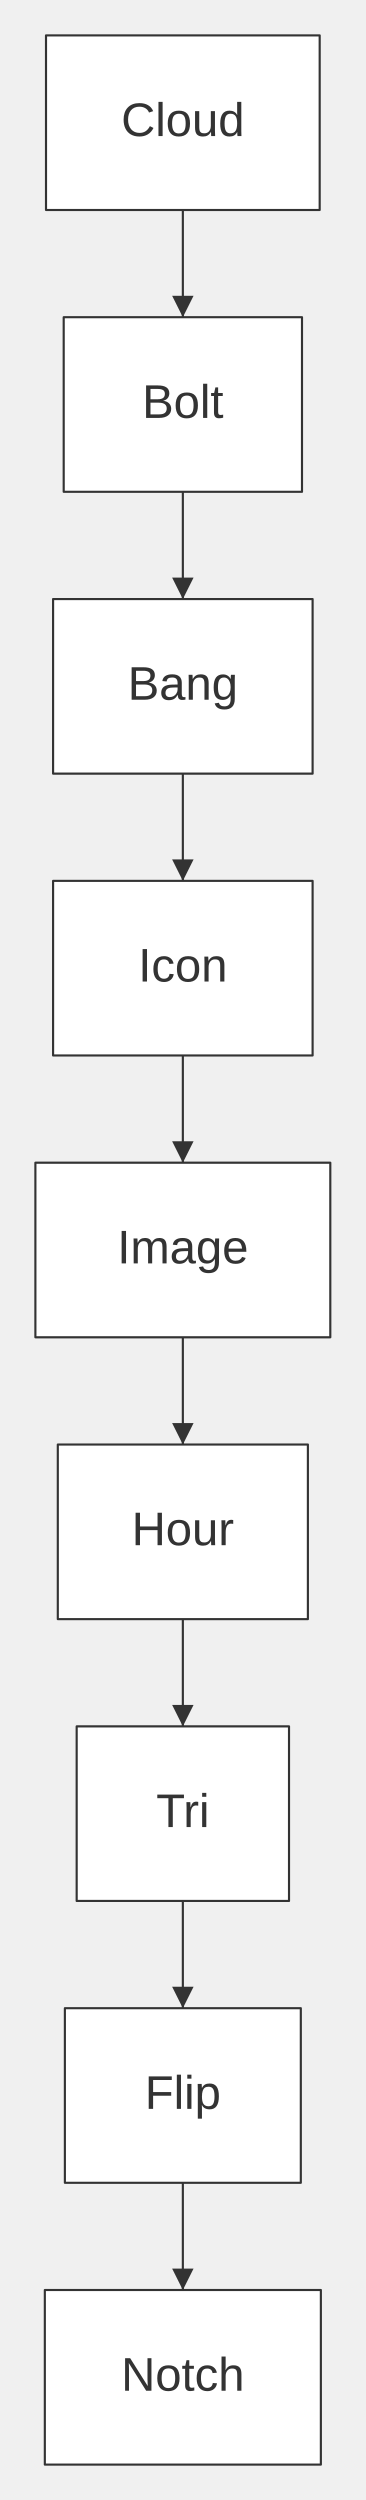
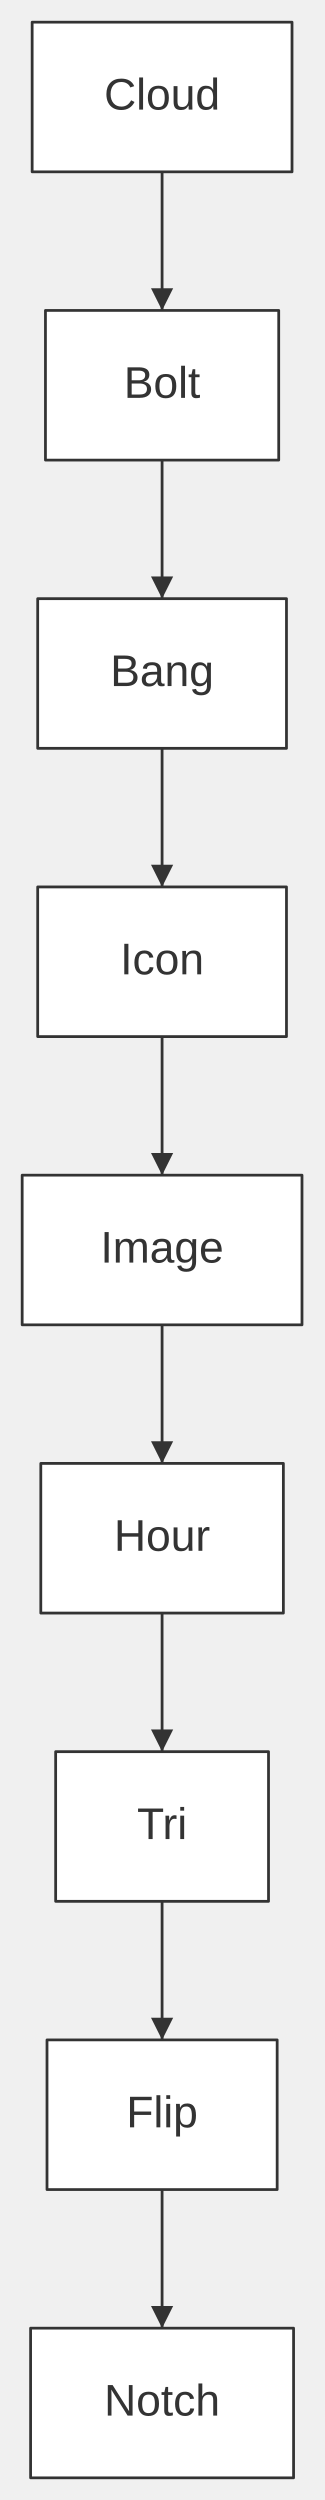
- <svg xmlns="http://www.w3.org/2000/svg" width="170.50" height="1165.60" viewBox="0 0 170.50 1165.60" font-family="&quot;trebuchet ms&quot;, verdana, arial, sans-serif" font-size="22.00">
+ <svg xmlns="http://www.w3.org/2000/svg" width="116.96" height="902.00" viewBox="0 0 116.96 902.00" font-family="&quot;trebuchet ms&quot;, verdana, arial, sans-serif" font-size="16.00">
  <defs>
-     <marker id="arrowhead" viewBox="0 0 10.00 10.00" refX="10.00" refY="5.00" markerWidth="10.00" markerHeight="10.00" orient="auto-start-reverse" markerUnits="userSpaceOnUse">
-       <path d="M0,0 L10.00,5.00 L0,10.00 Z" fill="#333" />
+     <marker id="arrowhead" viewBox="0 0 8.00 8.00" refX="8.00" refY="4.00" markerWidth="8.00" markerHeight="8.00" orient="auto-start-reverse" markerUnits="userSpaceOnUse">
+       <path d="M0,0 L8.00,4.00 L0,8.00 Z" fill="#333" />
    </marker>
  </defs>
-   <g transform="translate(8.50,8.50)">
+   <g transform="translate(0.00,0.00)">
    <g class="edgePaths">
-       <path d="M76.75,89.40 L76.75,114.40 L76.75,139.40" stroke="#333" stroke-width="1.00" fill="none" stroke-linecap="round" stroke-linejoin="round" marker-end="url(#arrowhead)" />
-       <path d="M76.75,220.80 L76.75,245.80 L76.75,270.80" stroke="#333" stroke-width="1.00" fill="none" stroke-linecap="round" stroke-linejoin="round" marker-end="url(#arrowhead)" />
-       <path d="M76.75,352.20 L76.75,377.20 L76.75,402.20" stroke="#333" stroke-width="1.00" fill="none" stroke-linecap="round" stroke-linejoin="round" marker-end="url(#arrowhead)" />
-       <path d="M76.75,483.60 L76.75,508.60 L76.75,533.60" stroke="#333" stroke-width="1.00" fill="none" stroke-linecap="round" stroke-linejoin="round" marker-end="url(#arrowhead)" />
-       <path d="M76.75,615.00 L76.75,640.00 L76.75,665.00" stroke="#333" stroke-width="1.00" fill="none" stroke-linecap="round" stroke-linejoin="round" marker-end="url(#arrowhead)" />
-       <path d="M76.75,746.40 L76.75,771.40 L76.75,796.40" stroke="#333" stroke-width="1.00" fill="none" stroke-linecap="round" stroke-linejoin="round" marker-end="url(#arrowhead)" />
-       <path d="M76.75,877.80 L76.75,902.80 L76.75,927.80" stroke="#333" stroke-width="1.00" fill="none" stroke-linecap="round" stroke-linejoin="round" marker-end="url(#arrowhead)" />
-       <path d="M76.75,1009.20 L76.75,1034.20 L76.75,1059.20" stroke="#333" stroke-width="1.00" fill="none" stroke-linecap="round" stroke-linejoin="round" marker-end="url(#arrowhead)" />
+       <path d="M58.48,62.00 L58.48,66.17 C58.48,70.33 58.48,78.67 58.48,87.00 C58.48,95.33 58.48,103.67 58.48,107.83 L58.48,112.00" stroke="#333" stroke-width="1.00" fill="none" stroke-linecap="round" stroke-linejoin="round" marker-end="url(#arrowhead)" />
+       <path d="M58.48,166.00 L58.48,170.17 C58.48,174.33 58.48,182.67 58.48,191.00 C58.48,199.33 58.48,207.67 58.48,211.83 L58.48,216.00" stroke="#333" stroke-width="1.00" fill="none" stroke-linecap="round" stroke-linejoin="round" marker-end="url(#arrowhead)" />
+       <path d="M58.48,270.00 L58.48,274.17 C58.48,278.33 58.48,286.67 58.48,295.00 C58.48,303.33 58.48,311.67 58.48,315.83 L58.48,320.00" stroke="#333" stroke-width="1.00" fill="none" stroke-linecap="round" stroke-linejoin="round" marker-end="url(#arrowhead)" />
+       <path d="M58.48,374.00 L58.48,378.17 C58.48,382.33 58.48,390.67 58.48,399.00 C58.48,407.33 58.48,415.67 58.48,419.83 L58.48,424.00" stroke="#333" stroke-width="1.00" fill="none" stroke-linecap="round" stroke-linejoin="round" marker-end="url(#arrowhead)" />
+       <path d="M58.48,478.00 L58.48,482.17 C58.48,486.33 58.48,494.67 58.48,503.00 C58.48,511.33 58.48,519.67 58.48,523.83 L58.48,528.00" stroke="#333" stroke-width="1.00" fill="none" stroke-linecap="round" stroke-linejoin="round" marker-end="url(#arrowhead)" />
+       <path d="M58.48,582.00 L58.48,586.17 C58.48,590.33 58.48,598.67 58.48,607.00 C58.48,615.33 58.48,623.67 58.48,627.83 L58.48,632.00" stroke="#333" stroke-width="1.00" fill="none" stroke-linecap="round" stroke-linejoin="round" marker-end="url(#arrowhead)" />
+       <path d="M58.48,686.00 L58.48,690.17 C58.48,694.33 58.48,702.67 58.48,711.00 C58.48,719.33 58.48,727.67 58.48,731.83 L58.48,736.00" stroke="#333" stroke-width="1.00" fill="none" stroke-linecap="round" stroke-linejoin="round" marker-end="url(#arrowhead)" />
+       <path d="M58.48,790.00 L58.48,794.17 C58.48,798.33 58.48,806.67 58.48,815.00 C58.48,823.33 58.48,831.67 58.48,835.83 L58.48,840.00" stroke="#333" stroke-width="1.00" fill="none" stroke-linecap="round" stroke-linejoin="round" marker-end="url(#arrowhead)" />
    </g>
    <g class="edgeLabels">
    </g>
    <g class="nodes">
-       <rect x="16.25" y="270.80" width="121.00" height="81.40" fill="white" stroke="#333" stroke-width="1.00" stroke-linejoin="round" />
-       <text x="76.75" y="311.50" text-anchor="middle" dominant-baseline="middle" fill="#333">Bang</text>
-       <rect x="21.20" y="139.40" width="111.10" height="81.40" fill="white" stroke="#333" stroke-width="1.00" stroke-linejoin="round" />
-       <text x="76.75" y="180.10" text-anchor="middle" dominant-baseline="middle" fill="#333">Bolt</text>
-       <rect x="12.95" y="8.00" width="127.60" height="81.40" fill="white" stroke="#333" stroke-width="1.00" stroke-linejoin="round" />
-       <text x="76.75" y="48.70" text-anchor="middle" dominant-baseline="middle" fill="#333">Cloud</text>
-       <rect x="21.75" y="927.80" width="110.00" height="81.40" fill="white" stroke="#333" stroke-width="1.00" stroke-linejoin="round" />
-       <text x="76.75" y="968.50" text-anchor="middle" dominant-baseline="middle" fill="#333">Flip</text>
-       <rect x="18.45" y="665.00" width="116.60" height="81.40" fill="white" stroke="#333" stroke-width="1.00" stroke-linejoin="round" />
-       <text x="76.75" y="705.70" text-anchor="middle" dominant-baseline="middle" fill="#333">Hour</text>
-       <rect x="16.25" y="402.20" width="121.00" height="81.40" fill="white" stroke="#333" stroke-width="1.00" stroke-linejoin="round" />
-       <text x="76.75" y="442.90" text-anchor="middle" dominant-baseline="middle" fill="#333">Icon</text>
-       <rect x="8.00" y="533.60" width="137.50" height="81.40" fill="white" stroke="#333" stroke-width="1.00" stroke-linejoin="round" />
-       <text x="76.75" y="574.30" text-anchor="middle" dominant-baseline="middle" fill="#333">Image</text>
-       <rect x="12.40" y="1059.20" width="128.70" height="81.40" fill="white" stroke="#333" stroke-width="1.00" stroke-linejoin="round" />
-       <text x="76.75" y="1099.90" text-anchor="middle" dominant-baseline="middle" fill="#333">Notch</text>
-       <rect x="27.25" y="796.40" width="99.00" height="81.40" fill="white" stroke="#333" stroke-width="1.00" stroke-linejoin="round" />
-       <text x="76.75" y="837.10" text-anchor="middle" dominant-baseline="middle" fill="#333">Tri</text>
+       <rect x="13.60" y="216.00" width="89.76" height="54.00" fill="white" stroke="#333" stroke-width="1.00" stroke-linejoin="round" />
+       <text x="58.48" y="243.00" text-anchor="middle" dominant-baseline="middle" fill="#333">Bang</text>
+       <rect x="16.40" y="112.00" width="84.16" height="54.00" fill="white" stroke="#333" stroke-width="1.00" stroke-linejoin="round" />
+       <text x="58.48" y="139.00" text-anchor="middle" dominant-baseline="middle" fill="#333">Bolt</text>
+       <rect x="11.60" y="8.00" width="93.76" height="54.00" fill="white" stroke="#333" stroke-width="1.00" stroke-linejoin="round" />
+       <text x="58.48" y="35.00" text-anchor="middle" dominant-baseline="middle" fill="#333">Cloud</text>
+       <rect x="16.96" y="736.00" width="83.04" height="54.00" fill="white" stroke="#333" stroke-width="1.00" stroke-linejoin="round" />
+       <text x="58.48" y="763.00" text-anchor="middle" dominant-baseline="middle" fill="#333">Flip</text>
+       <rect x="14.72" y="528.00" width="87.52" height="54.00" fill="white" stroke="#333" stroke-width="1.00" stroke-linejoin="round" />
+       <text x="58.48" y="555.00" text-anchor="middle" dominant-baseline="middle" fill="#333">Hour</text>
+       <rect x="13.60" y="320.00" width="89.76" height="54.00" fill="white" stroke="#333" stroke-width="1.00" stroke-linejoin="round" />
+       <text x="58.48" y="347.00" text-anchor="middle" dominant-baseline="middle" fill="#333">Icon</text>
+       <rect x="8.00" y="424.00" width="100.96" height="54.00" fill="white" stroke="#333" stroke-width="1.00" stroke-linejoin="round" />
+       <text x="58.48" y="451.00" text-anchor="middle" dominant-baseline="middle" fill="#333">Image</text>
+       <rect x="11.04" y="840.00" width="94.88" height="54.00" fill="white" stroke="#333" stroke-width="1.00" stroke-linejoin="round" />
+       <text x="58.48" y="867.00" text-anchor="middle" dominant-baseline="middle" fill="#333">Notch</text>
+       <rect x="20.08" y="632.00" width="76.80" height="54.00" fill="white" stroke="#333" stroke-width="1.00" stroke-linejoin="round" />
+       <text x="58.48" y="659.00" text-anchor="middle" dominant-baseline="middle" fill="#333">Tri</text>
    </g>
  </g>
</svg>
